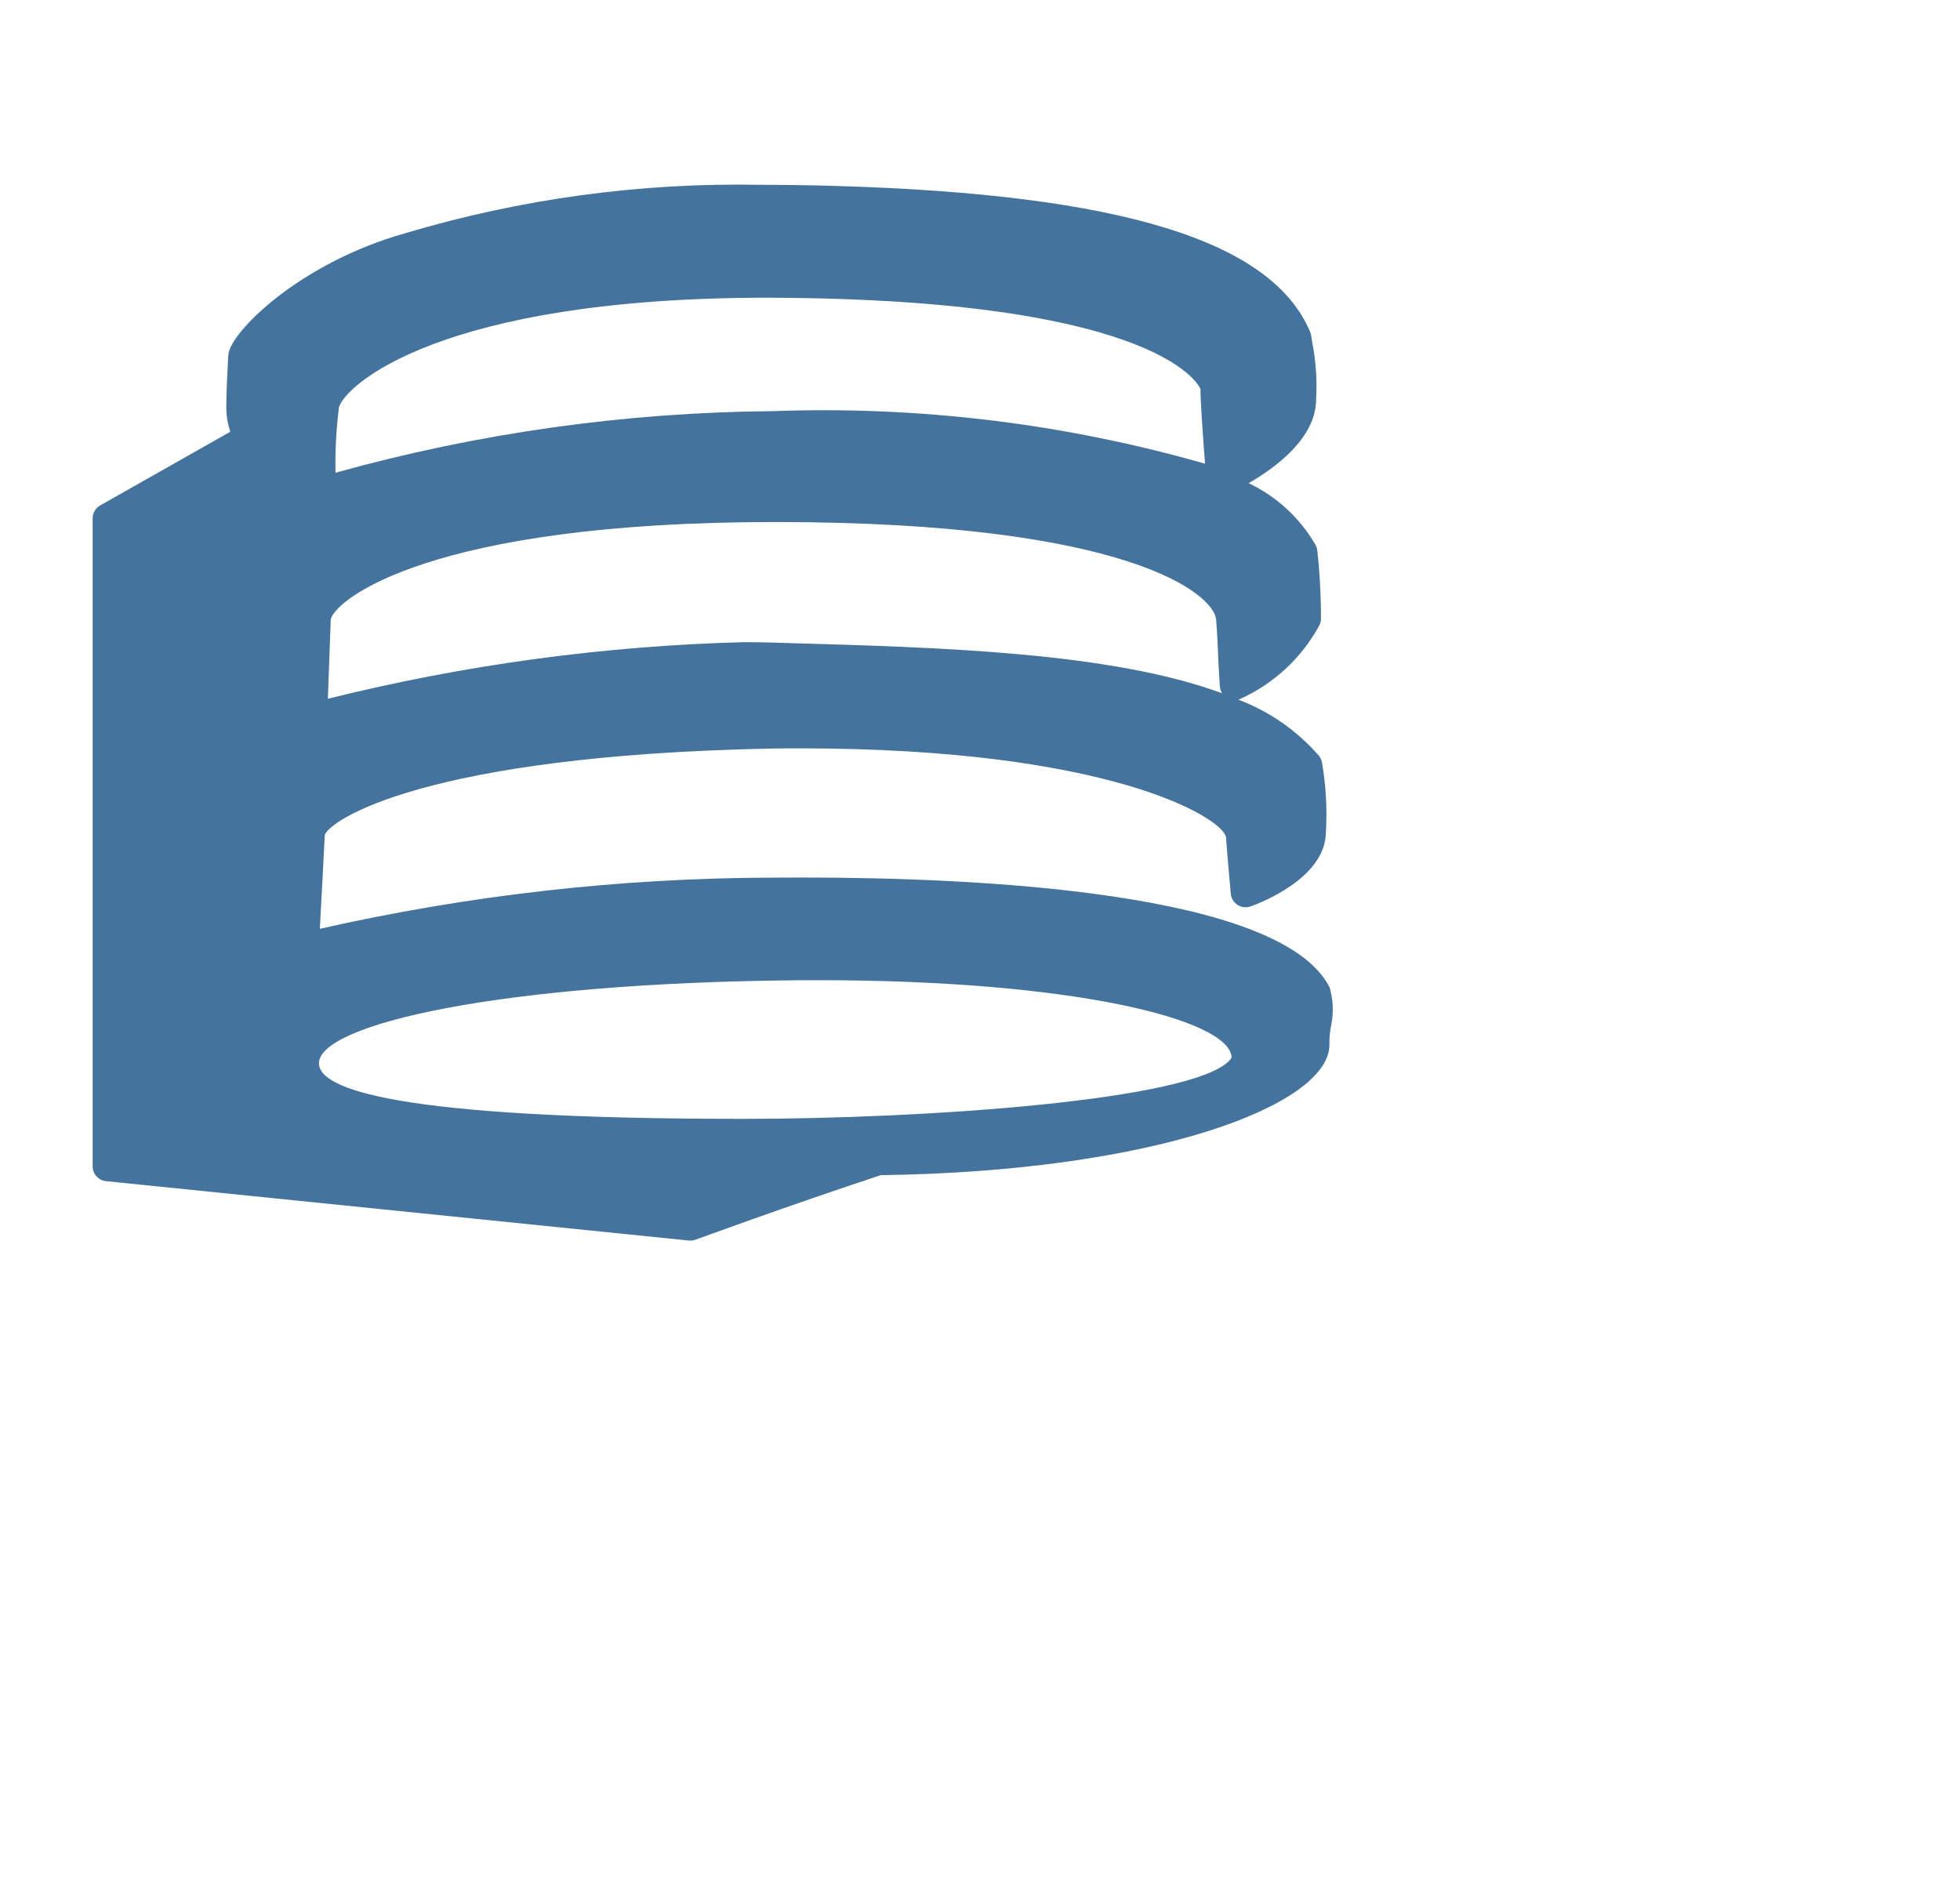
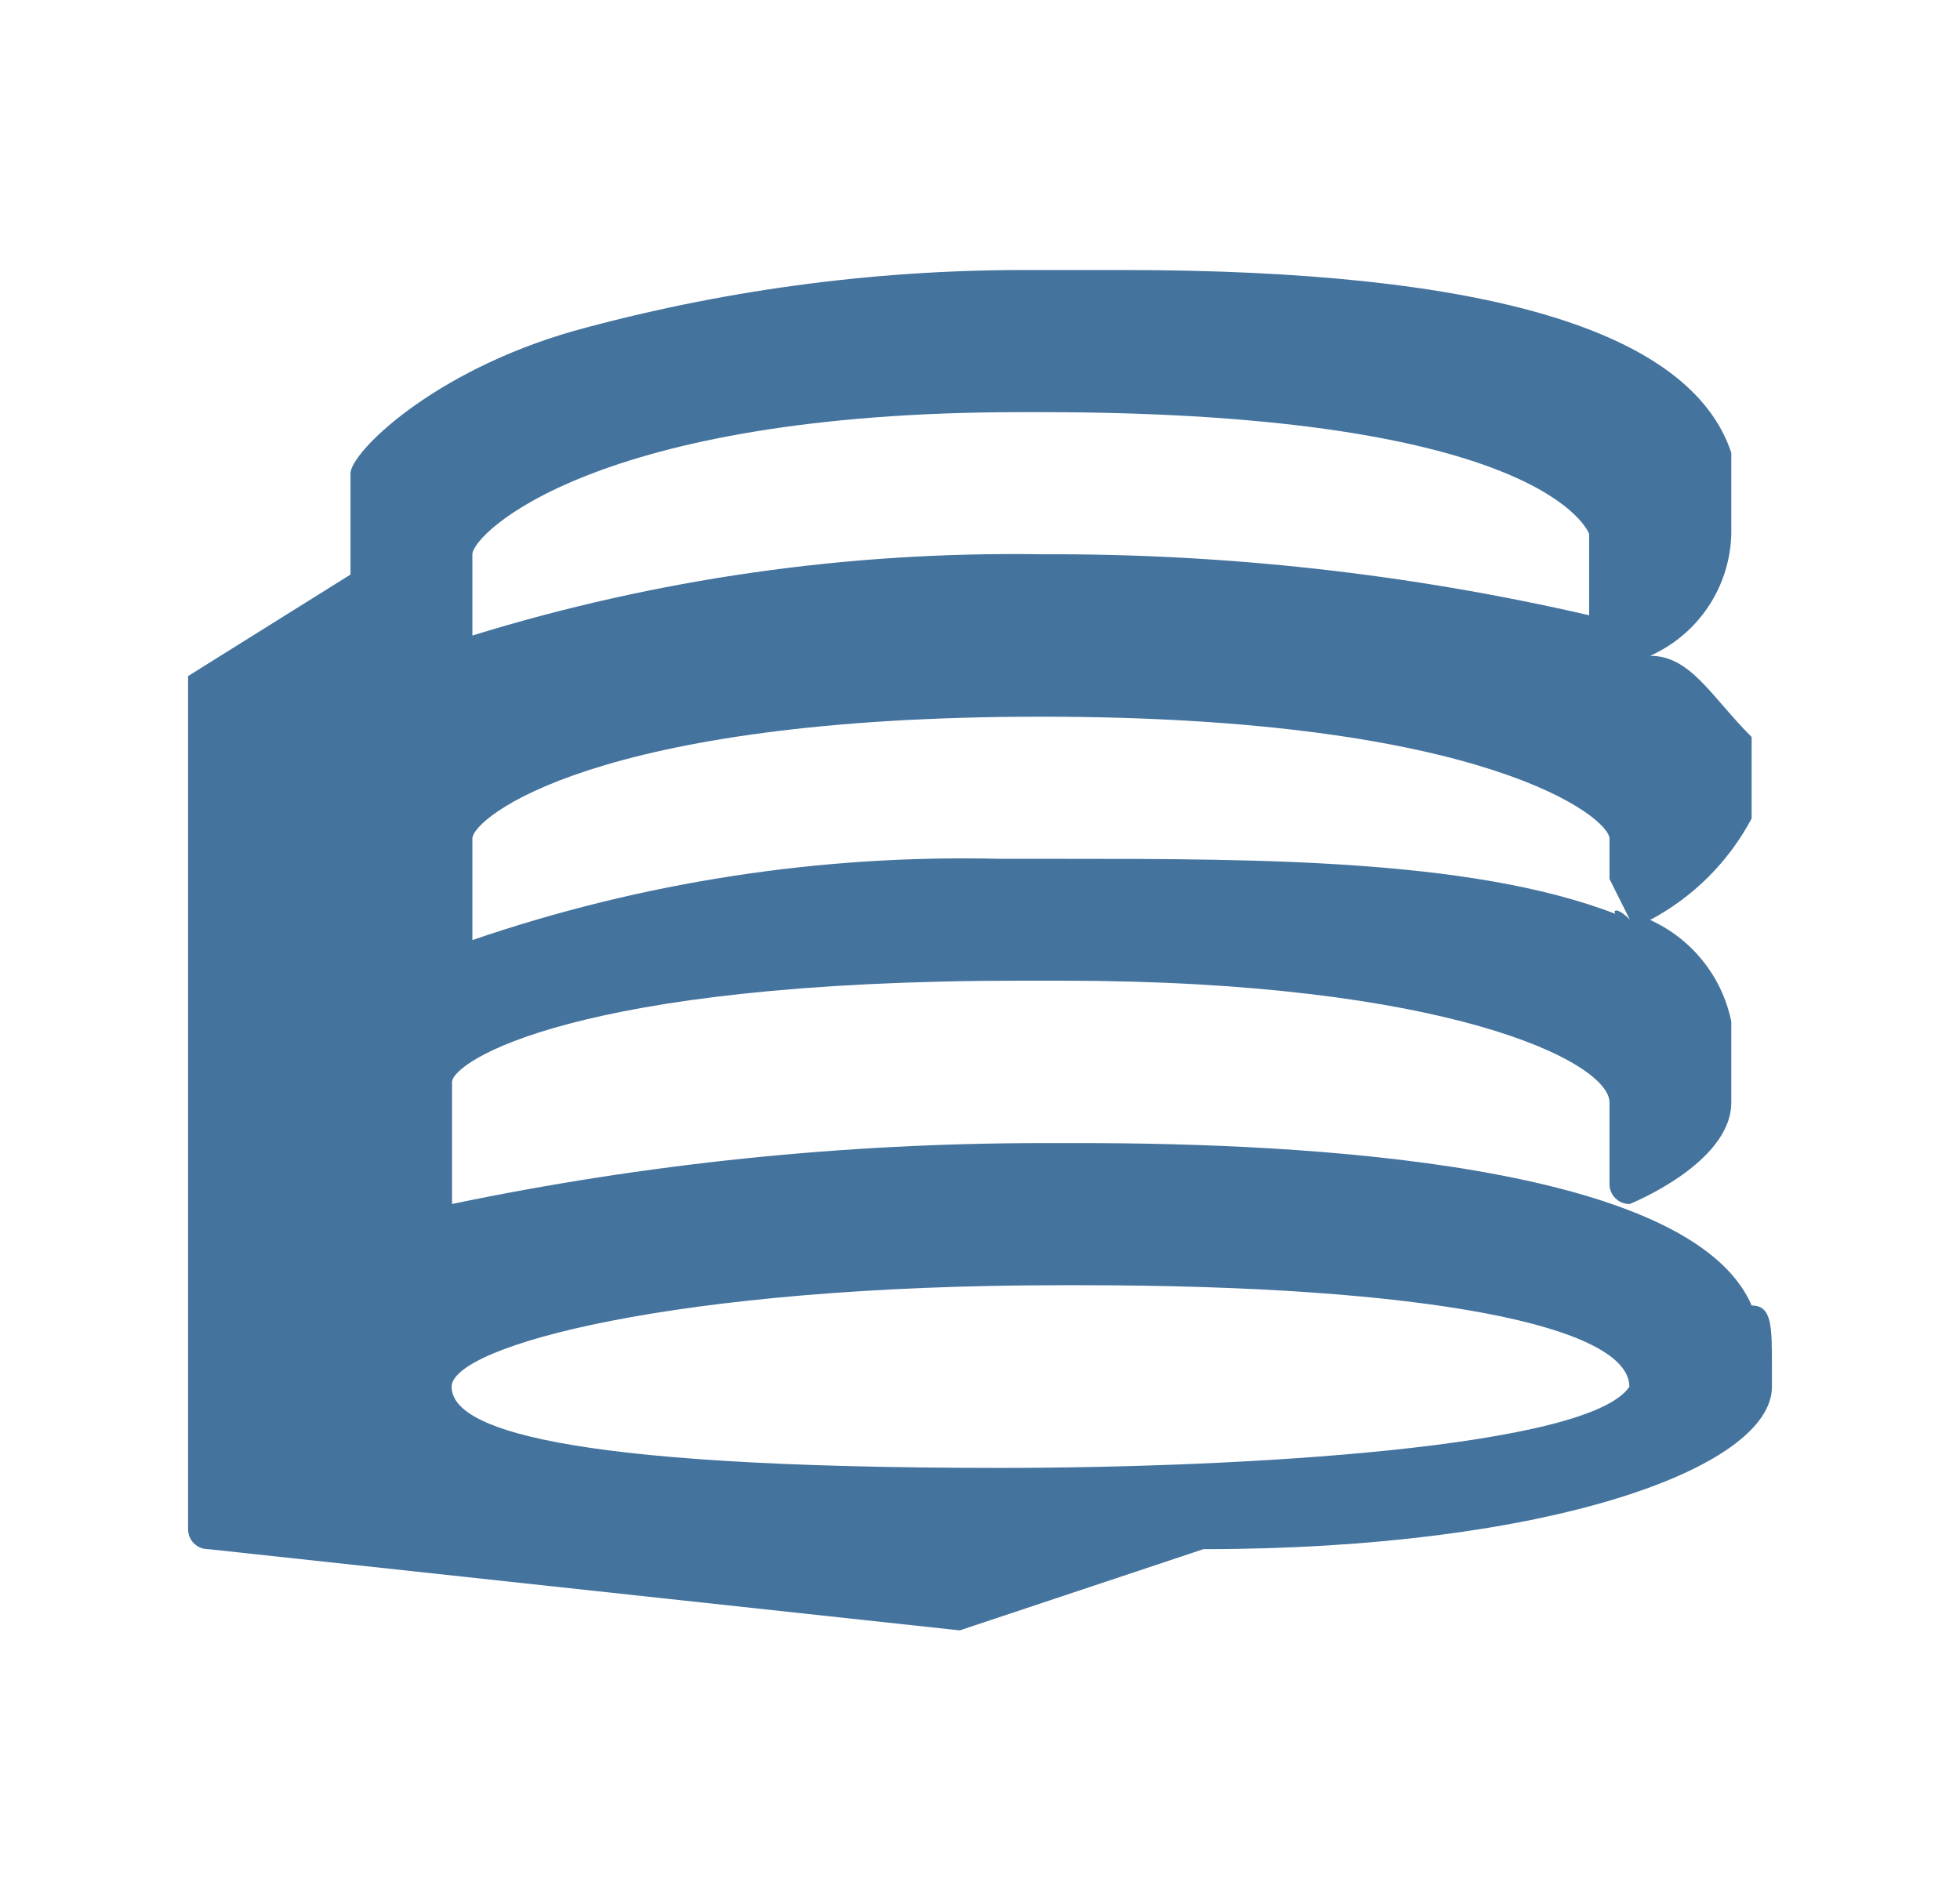
- <svg xmlns="http://www.w3.org/2000/svg" width="33px" height="32px" viewBox="0 0 33 32" fill="#44739e" version="1.1">
-   <path d="M22.402,16.69a.249.249,0,0,0-.027-.086c-.848-1.591-5.919-1.828-8.865-1.828l-.519.002a34.943,34.943,0,0,0-7.606.862c.025-.464.069-1.273.083-1.58.083-.249,1.684-1.335,7.489-1.455.174-.003.348-.004.517-.004,5.196,0,7.093,1.162,7.167,1.49.041.529.082.96.082.96a.25.25,0,0,0,.332.212c.13-.046,1.269-.469,1.269-1.256a5.165,5.165,0,0,0-.067-1.175.25.25,0,0,0-.049-.104A3.39,3.39,0,0,0,20.85,11.781l.013-.004a2.852,2.852,0,0,0,1.347-1.24.25.25,0,0,0,.031-.12,10.57,10.57,0,0,0-.063-1.156.251.251,0,0,0-.025-.079,2.582,2.582,0,0,0-1.13-1.046c.447-.257,1.136-.758,1.136-1.412a3.816,3.816,0,0,0-.048-.864c-.01-.053-.022-.117-.036-.213a.249.249,0,0,0-.017-.06c-.648-1.532-3.176-2.312-7.956-2.455-.464-.014-.895-.02-1.297-.02a19.597,19.597,0,0,0-5.985.816c-1.797.506-2.957,1.684-2.976,2.049L3.84,6.047c-.011.212-.03.56-.03.818a1.286,1.286,0,0,0,.068.405L1.687,8.51a.25.25,0,0,0-.127.218V19.64a.25.25,0,0,0,.225.249l9.815 1.0.025.001a.251.251,0,0,0,.086-.015c.015-.006,1.542-.567,3.118-1.087,4.628-.063,7.524-1.179,7.554-2.18a1.647,1.647,0,0,1,.036-.38A1.28,1.28,0,0,0,22.402,16.69Zm-1.666,1.106c.002.018-.022.046-.032.057-.623.681-5.163.987-8.188.987-5.907,0-7.146-.509-7.146-.936,0-.653,3.014-1.354,8.059-1.398l.339-.001C18.058,16.504,20.68,17.161,20.736,17.796Zm-.447-9.988a23.359,23.359,0,0,0-7.277-.885A28.323,28.323,0,0,0,5.649,7.96a7.428,7.428,0,0,1,.058-1.101C5.807,6.494,7.406,5.013,12.917,5.013l.318.002c6.395.063,6.974,1.522,6.977,1.537C20.211,6.762,20.259,7.416,20.289,7.808Zm.286,3.865c-1.88-.691-4.737-.772-7.34-.846l-.236-.007q-.236-.007-.476-.007a32.532,32.532,0,0,0-7.003.953l.049-1.34c.074-.317,1.643-1.636,7.484-1.636,5.96,0,7.391,1.219,7.423,1.646.021.279.025.404.031.542.005.133.011.278.031.579A.25.25,0,0,0,20.576,11.673Z" />
+ <svg xmlns="http://www.w3.org/2000/svg" width="33px" height="32px" viewBox="0 0 24 24" fill="#44739e" version="1.1">
+   <path d="m 21.744,16.487 v 0 c -0.77,-1.795 -5.641,-2.051 -8.462,-2.051 h -0.513 a 36.6,36.6 0 0 0 -7.436,0.769 v -1.538 c 0,-0.257 1.539,-1.282 7.18,-1.282 h 0.513 c 4.871,0 6.923,1.025 6.923,1.538 v 1.026 a 0.251,0.251 0 0 0 0.256,0.256 v 0 c 0,0 1.282,-0.513 1.282,-1.282 v -1.023 0 a 1.807,1.807 0 0 0 -1.025,-1.282 v 0 a 3.094,3.094 0 0 0 1.282,-1.282 v 0 -1.028 0 C 21.231,8.795 20.974,8.282 20.462,8.282 a 1.731,1.731 0 0 0 1.025,-1.538 v -1.026 0 Q 20.718,3.41 13.8,3.41 H 12.513 A 21.39,21.39 0 0 0 6.872,4.179 C 5.077,4.692 4.051,5.718 4.051,5.979 v 0 1.277 L 2,8.538 v 10.77 a 0.251,0.251 0 0 0 0.256,0.256 l 9.488,1.026 v 0 l 3.077,-1.026 c 4.358,0 7.179,-1.026 7.179,-2.051 v -0.257 c 0,-0.512 0,-0.769 -0.256,-0.769 M 20.2,17.513 v 0 c -0.513,0.769 -4.872,1.025 -7.949,1.025 -5.641,0 -6.923,-0.512 -6.923,-1.025 0,-0.513 2.821,-1.282 7.693,-1.282 h 0.256 c 4.359,0 6.923,0.513 6.923,1.282 M 19.687,7.769 A 30.136,30.136 0 0 0 12.769,7 23.138,23.138 0 0 0 5.59,8.026 V 7 c 0,-0.256 1.538,-1.795 6.923,-1.795 h 0.256 c 6.41,0 6.923,1.539 6.923,1.539 v 1.025 m 0.513,3.846 C 18.41,10.846 15.59,10.846 13.026,10.846 h -0.77 A 19.123,19.123 0 0 0 5.59,11.872 V 10.59 c 0,-0.257 1.538,-1.539 7.179,-1.539 5.641,0 7.18,1.282 7.18,1.539 v 0.51 l 0.256,0.512 c -0.256,-0.256 -0.256,0 0,0" />
</svg>
